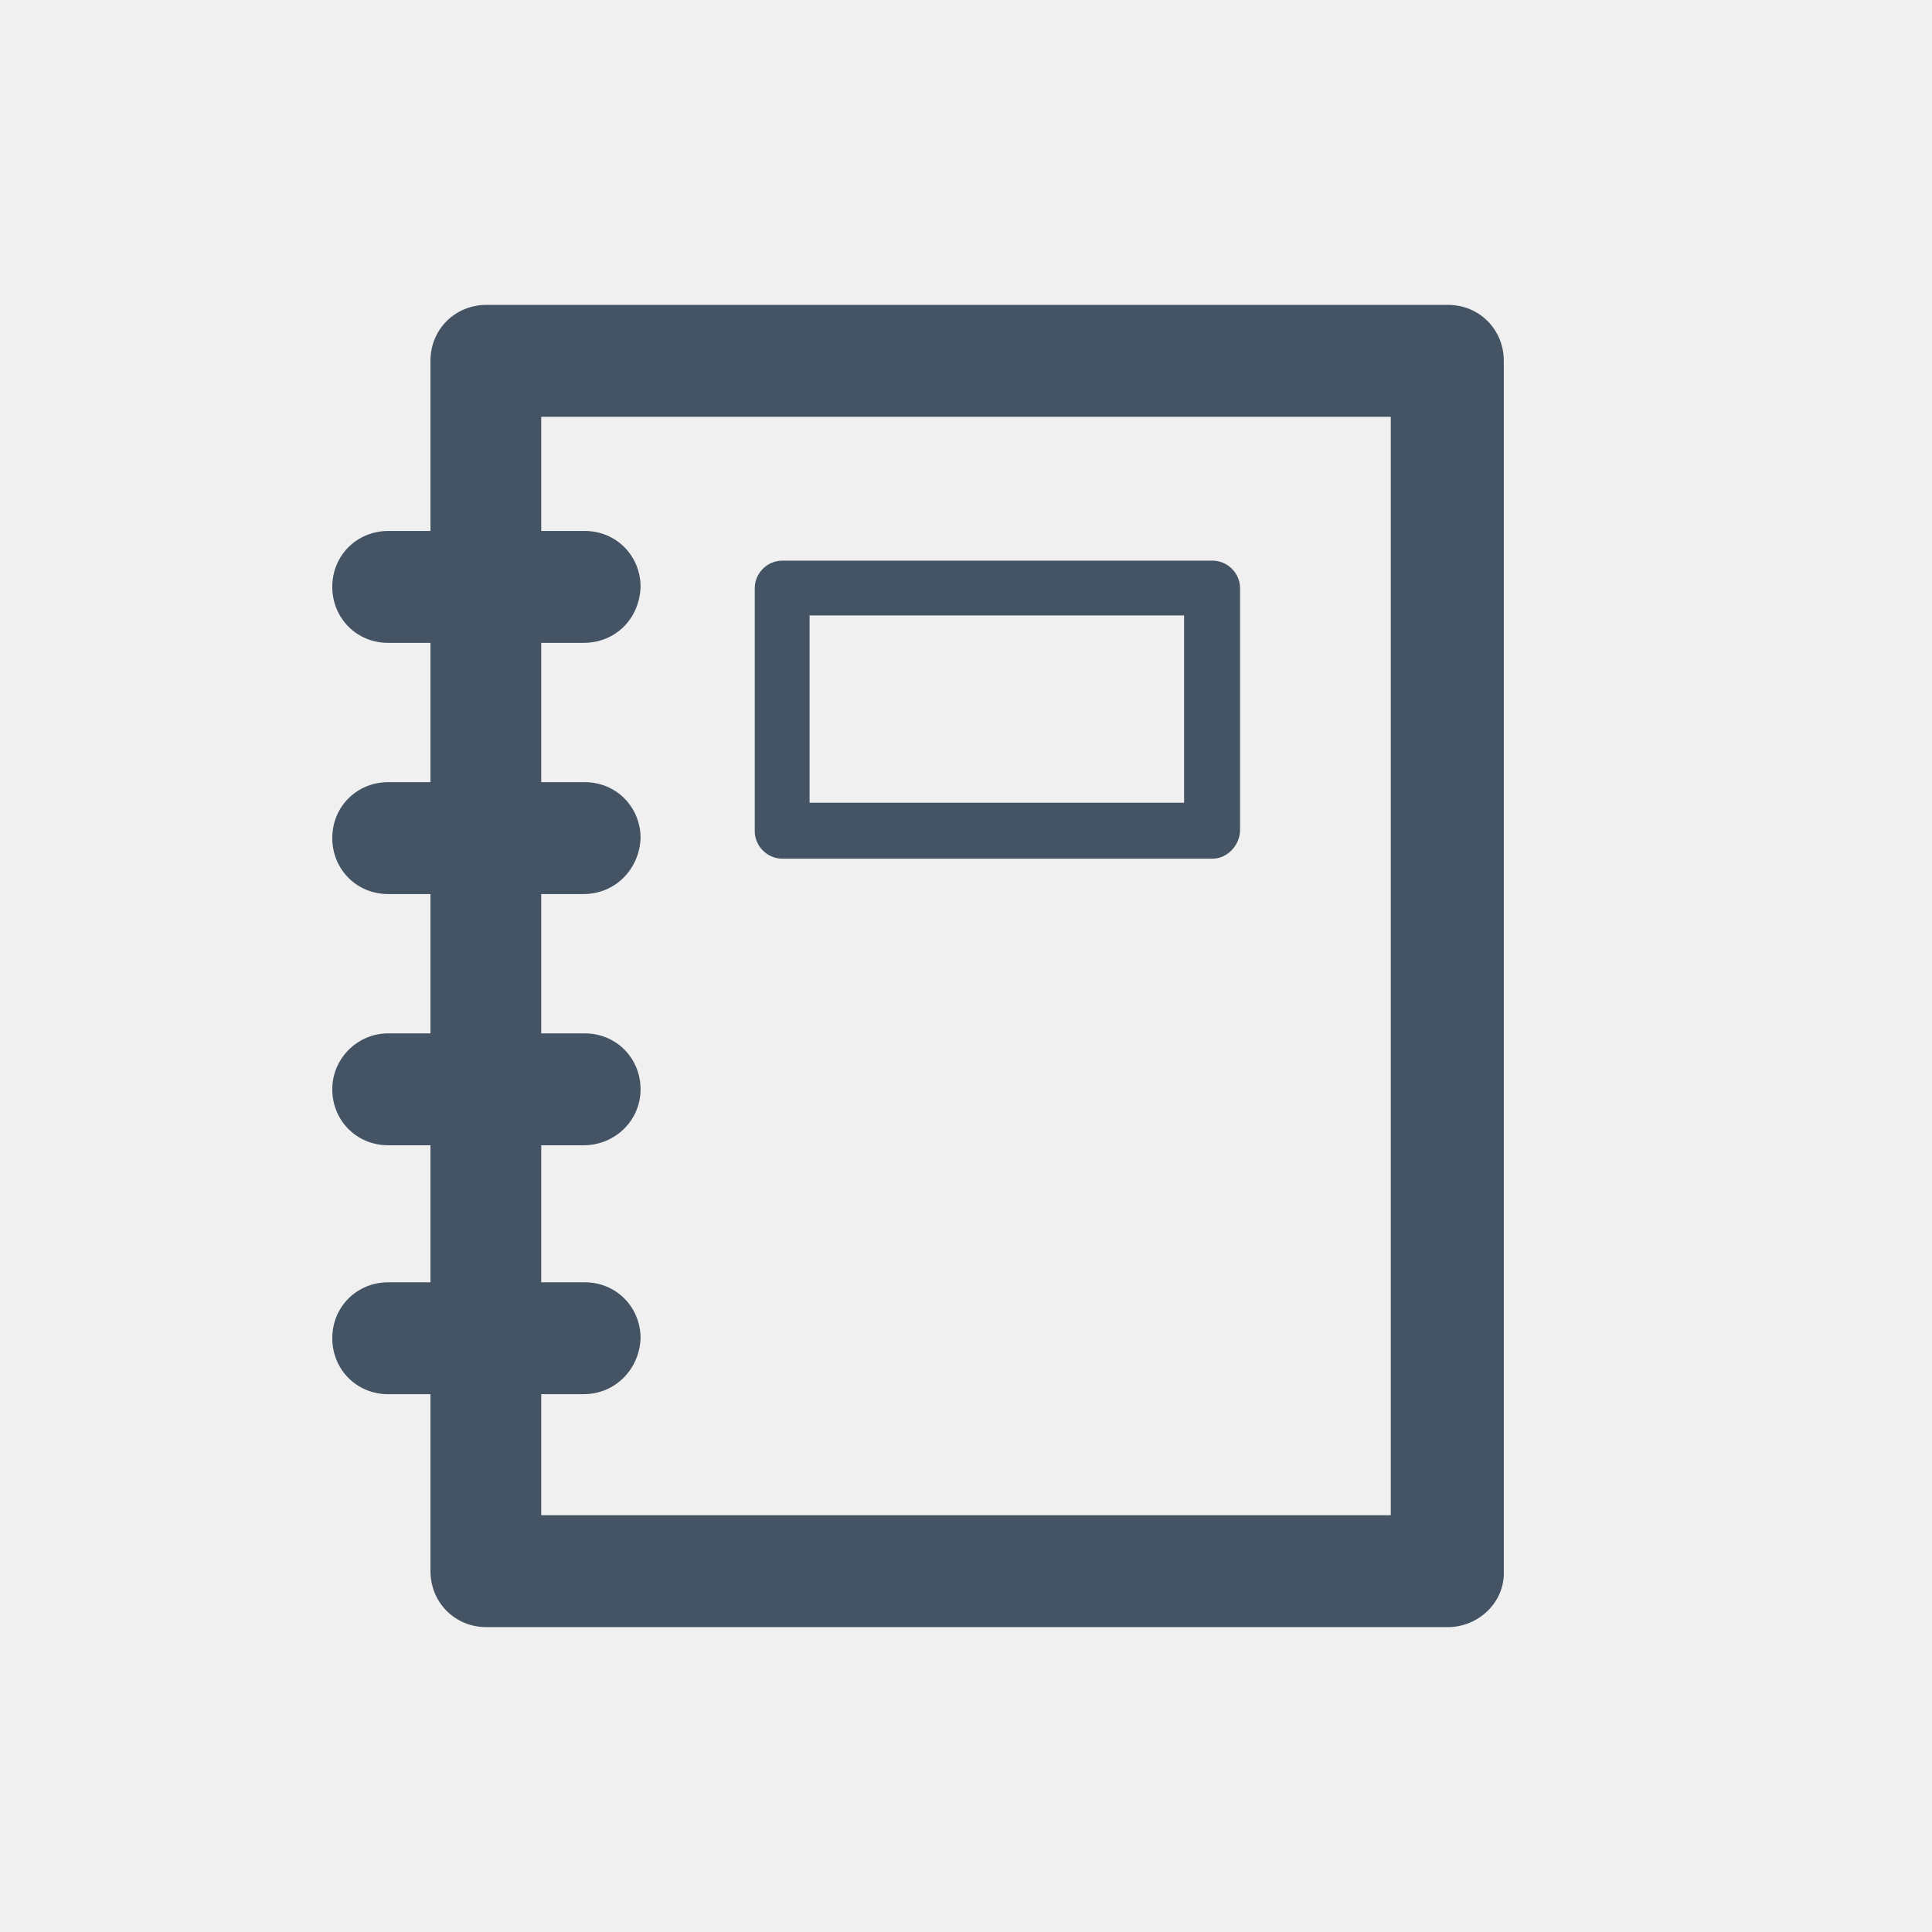
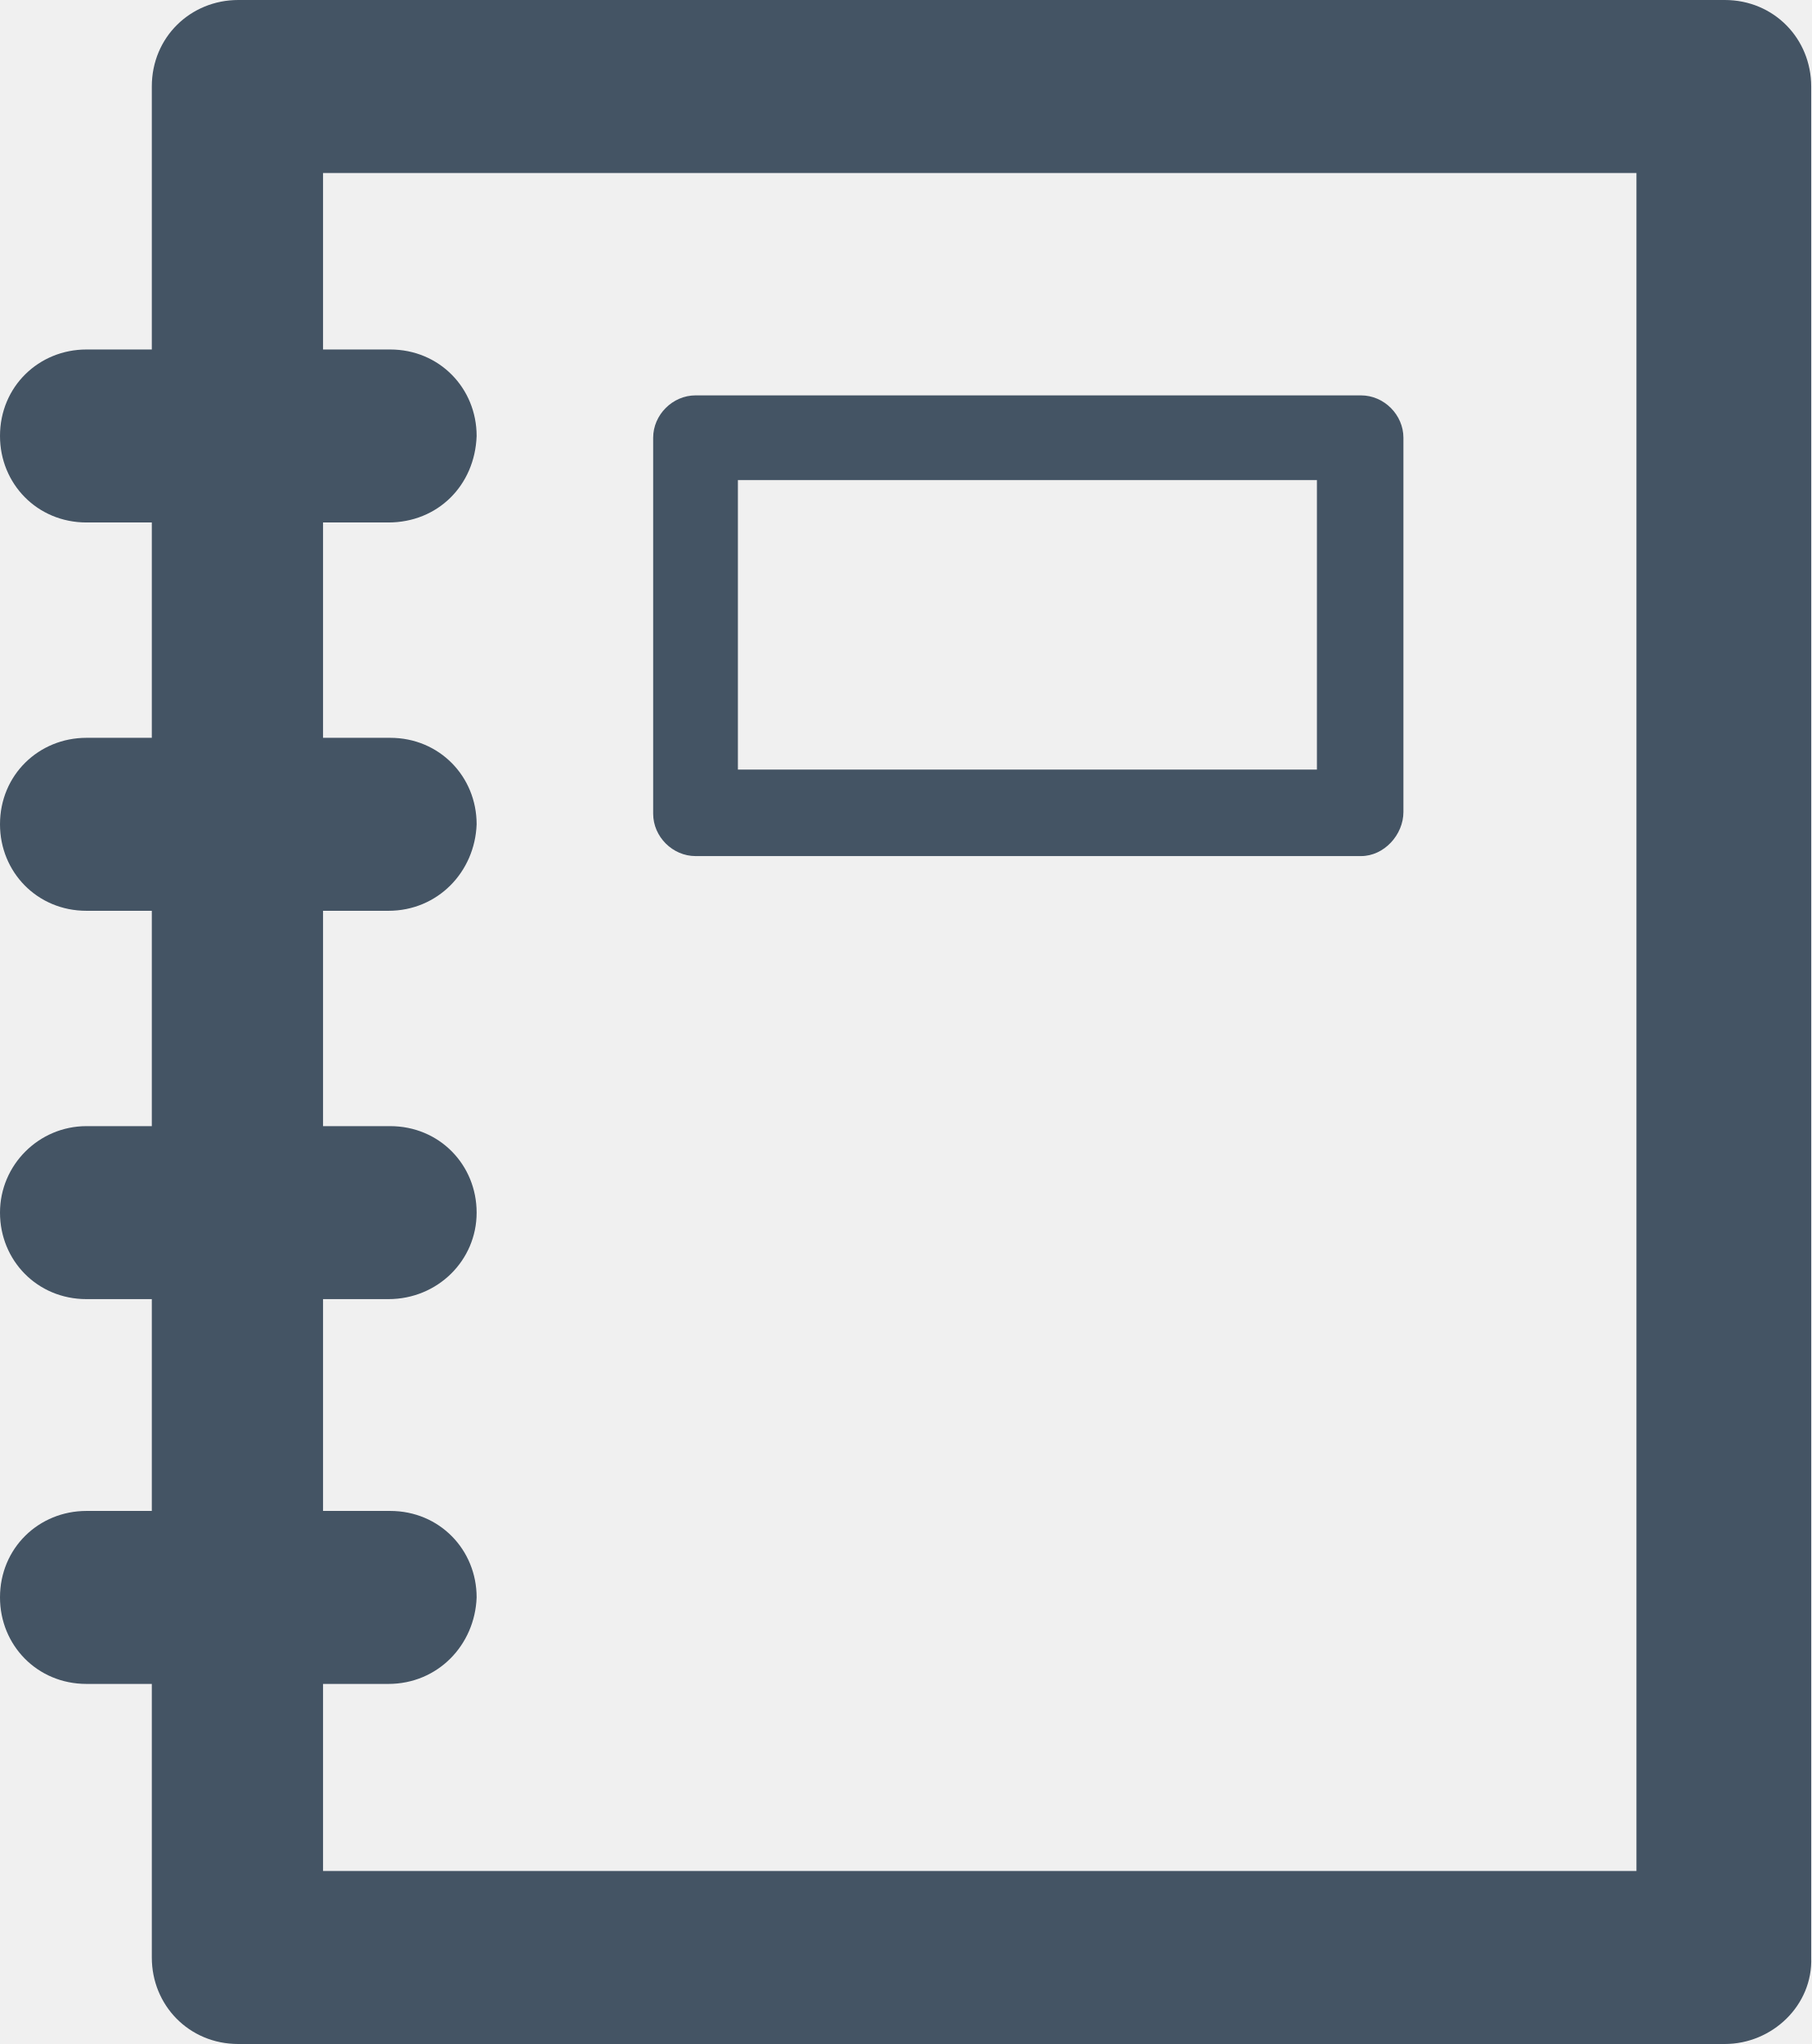
- <svg xmlns="http://www.w3.org/2000/svg" version="1.1" id="Layer_1" x="0px" y="0px" viewBox="0 0 169.2 169.2" style="enable-background:new 0 0 169.2 169.2;" xml:space="preserve">
+ <svg xmlns="http://www.w3.org/2000/svg" version="1.1" id="Layer_1" x="0px" y="0px" viewBox="0 0 102.6 115.8" style="enable-background:new 0 0 102.6 115.8;" xml:space="preserve">
  <style type="text/css">
	.st0{fill:none;stroke:#FFFFFF;stroke-miterlimit:10;}
	.st1{fill:#445464;}
</style>
  <g>
-     <rect x="-16.9" y="-16.9" class="st0" width="203" height="203" />
+     <rect x="-46" y="-43.6" class="st0" width="203" height="203" />
  </g>
  <g>
    <g>
-       <path class="st1" d="M106.2,75.2H68.5c-1.3,0-2.4-1.1-2.4-2.4V51.5c0-1.3,1.1-2.4,2.4-2.4h37.7c1.3,0,2.4,1.1,2.4,2.4v21.2    C108.6,74,107.5,75.2,106.2,75.2L106.2,75.2z M70.9,70.3h32.8V53.9H70.9V70.3L70.9,70.3z" />
+       <path class="st1" d="M77.1,48.5H39.4c-1.3,0-2.4-1.1-2.4-2.4V24.8c0-1.3,1.1-2.4,2.4-2.4h37.7c1.3,0,2.4,1.1,2.4,2.4V46    C79.5,47.3,78.4,48.5,77.1,48.5L77.1,48.5z M41.8,43.6h32.8V27.2H41.8V43.6L41.8,43.6z" />
    </g>
    <g>
      <g>
-         <path class="st1" d="M126.8,142.5H42.6c-2.8,0-4.9-2.2-4.9-4.9v-106c0-2.8,2.2-4.9,4.9-4.9h84.2c2.8,0,4.9,2.2,4.9,4.9v106     C131.8,140.3,129.5,142.5,126.8,142.5L126.8,142.5z M47.4,132.7h74.4V36.5H47.4V132.7L47.4,132.7z" />
+         <path class="st1" d="M97.7,115.8H13.5c-2.8,0-4.9-2.2-4.9-4.9V4.9c0-2.8,2.2-4.9,4.9-4.9h84.2c2.8,0,4.9,2.2,4.9,4.9v106     C102.7,113.6,100.4,115.8,97.7,115.8L97.7,115.8z M18.3,106h74.4V9.8H18.3V106L18.3,106z" />
      </g>
      <g>
-         <path class="st1" d="M51.1,56.3H34c-2.8,0-4.9-2.2-4.9-4.9c0-2.8,2.2-4.9,4.9-4.9h17.2c2.8,0,4.9,2.2,4.9,4.9     C56,54.2,53.9,56.3,51.1,56.3L51.1,56.3z" />
+         <path class="st1" d="M22,29.6H4.9c-2.8,0-4.9-2.2-4.9-4.9c0-2.8,2.2-4.9,4.9-4.9h17.2c2.8,0,4.9,2.2,4.9,4.9     C26.9,27.5,24.8,29.6,22,29.6L22,29.6z" />
      </g>
      <g>
-         <path class="st1" d="M51.1,78.3H34c-2.8,0-4.9-2.2-4.9-4.9c0-2.8,2.2-4.9,4.9-4.9h17.2c2.8,0,4.9,2.2,4.9,4.9     C56,76.1,53.9,78.3,51.1,78.3L51.1,78.3z" />
+         <path class="st1" d="M22,51.6H4.9c-2.8,0-4.9-2.2-4.9-4.9c0-2.8,2.2-4.9,4.9-4.9h17.2c2.8,0,4.9,2.2,4.9,4.9     C26.9,49.4,24.8,51.6,22,51.6L22,51.6z" />
      </g>
      <g>
-         <path class="st1" d="M51.1,100.3H34c-2.8,0-4.9-2.2-4.9-4.9s2.2-4.9,4.9-4.9h17.2c2.8,0,4.9,2.2,4.9,4.9S53.9,100.3,51.1,100.3     L51.1,100.3z" />
+         <path class="st1" d="M22,73.6H4.9c-2.8,0-4.9-2.2-4.9-4.9s2.2-4.9,4.9-4.9h17.2c2.8,0,4.9,2.2,4.9,4.9S24.8,73.6,22,73.6L22,73.6     z" />
      </g>
      <g>
-         <path class="st1" d="M51.1,122.1H34c-2.8,0-4.9-2.2-4.9-4.9c0-2.8,2.2-4.9,4.9-4.9h17.2c2.8,0,4.9,2.2,4.9,4.9     C56,119.9,53.9,122.1,51.1,122.1L51.1,122.1z" />
+         <path class="st1" d="M22,95.4H4.9c-2.8,0-4.9-2.2-4.9-4.9c0-2.8,2.2-4.9,4.9-4.9h17.2c2.8,0,4.9,2.2,4.9,4.9     C26.9,93.2,24.8,95.4,22,95.4L22,95.4z" />
      </g>
    </g>
  </g>
</svg>
